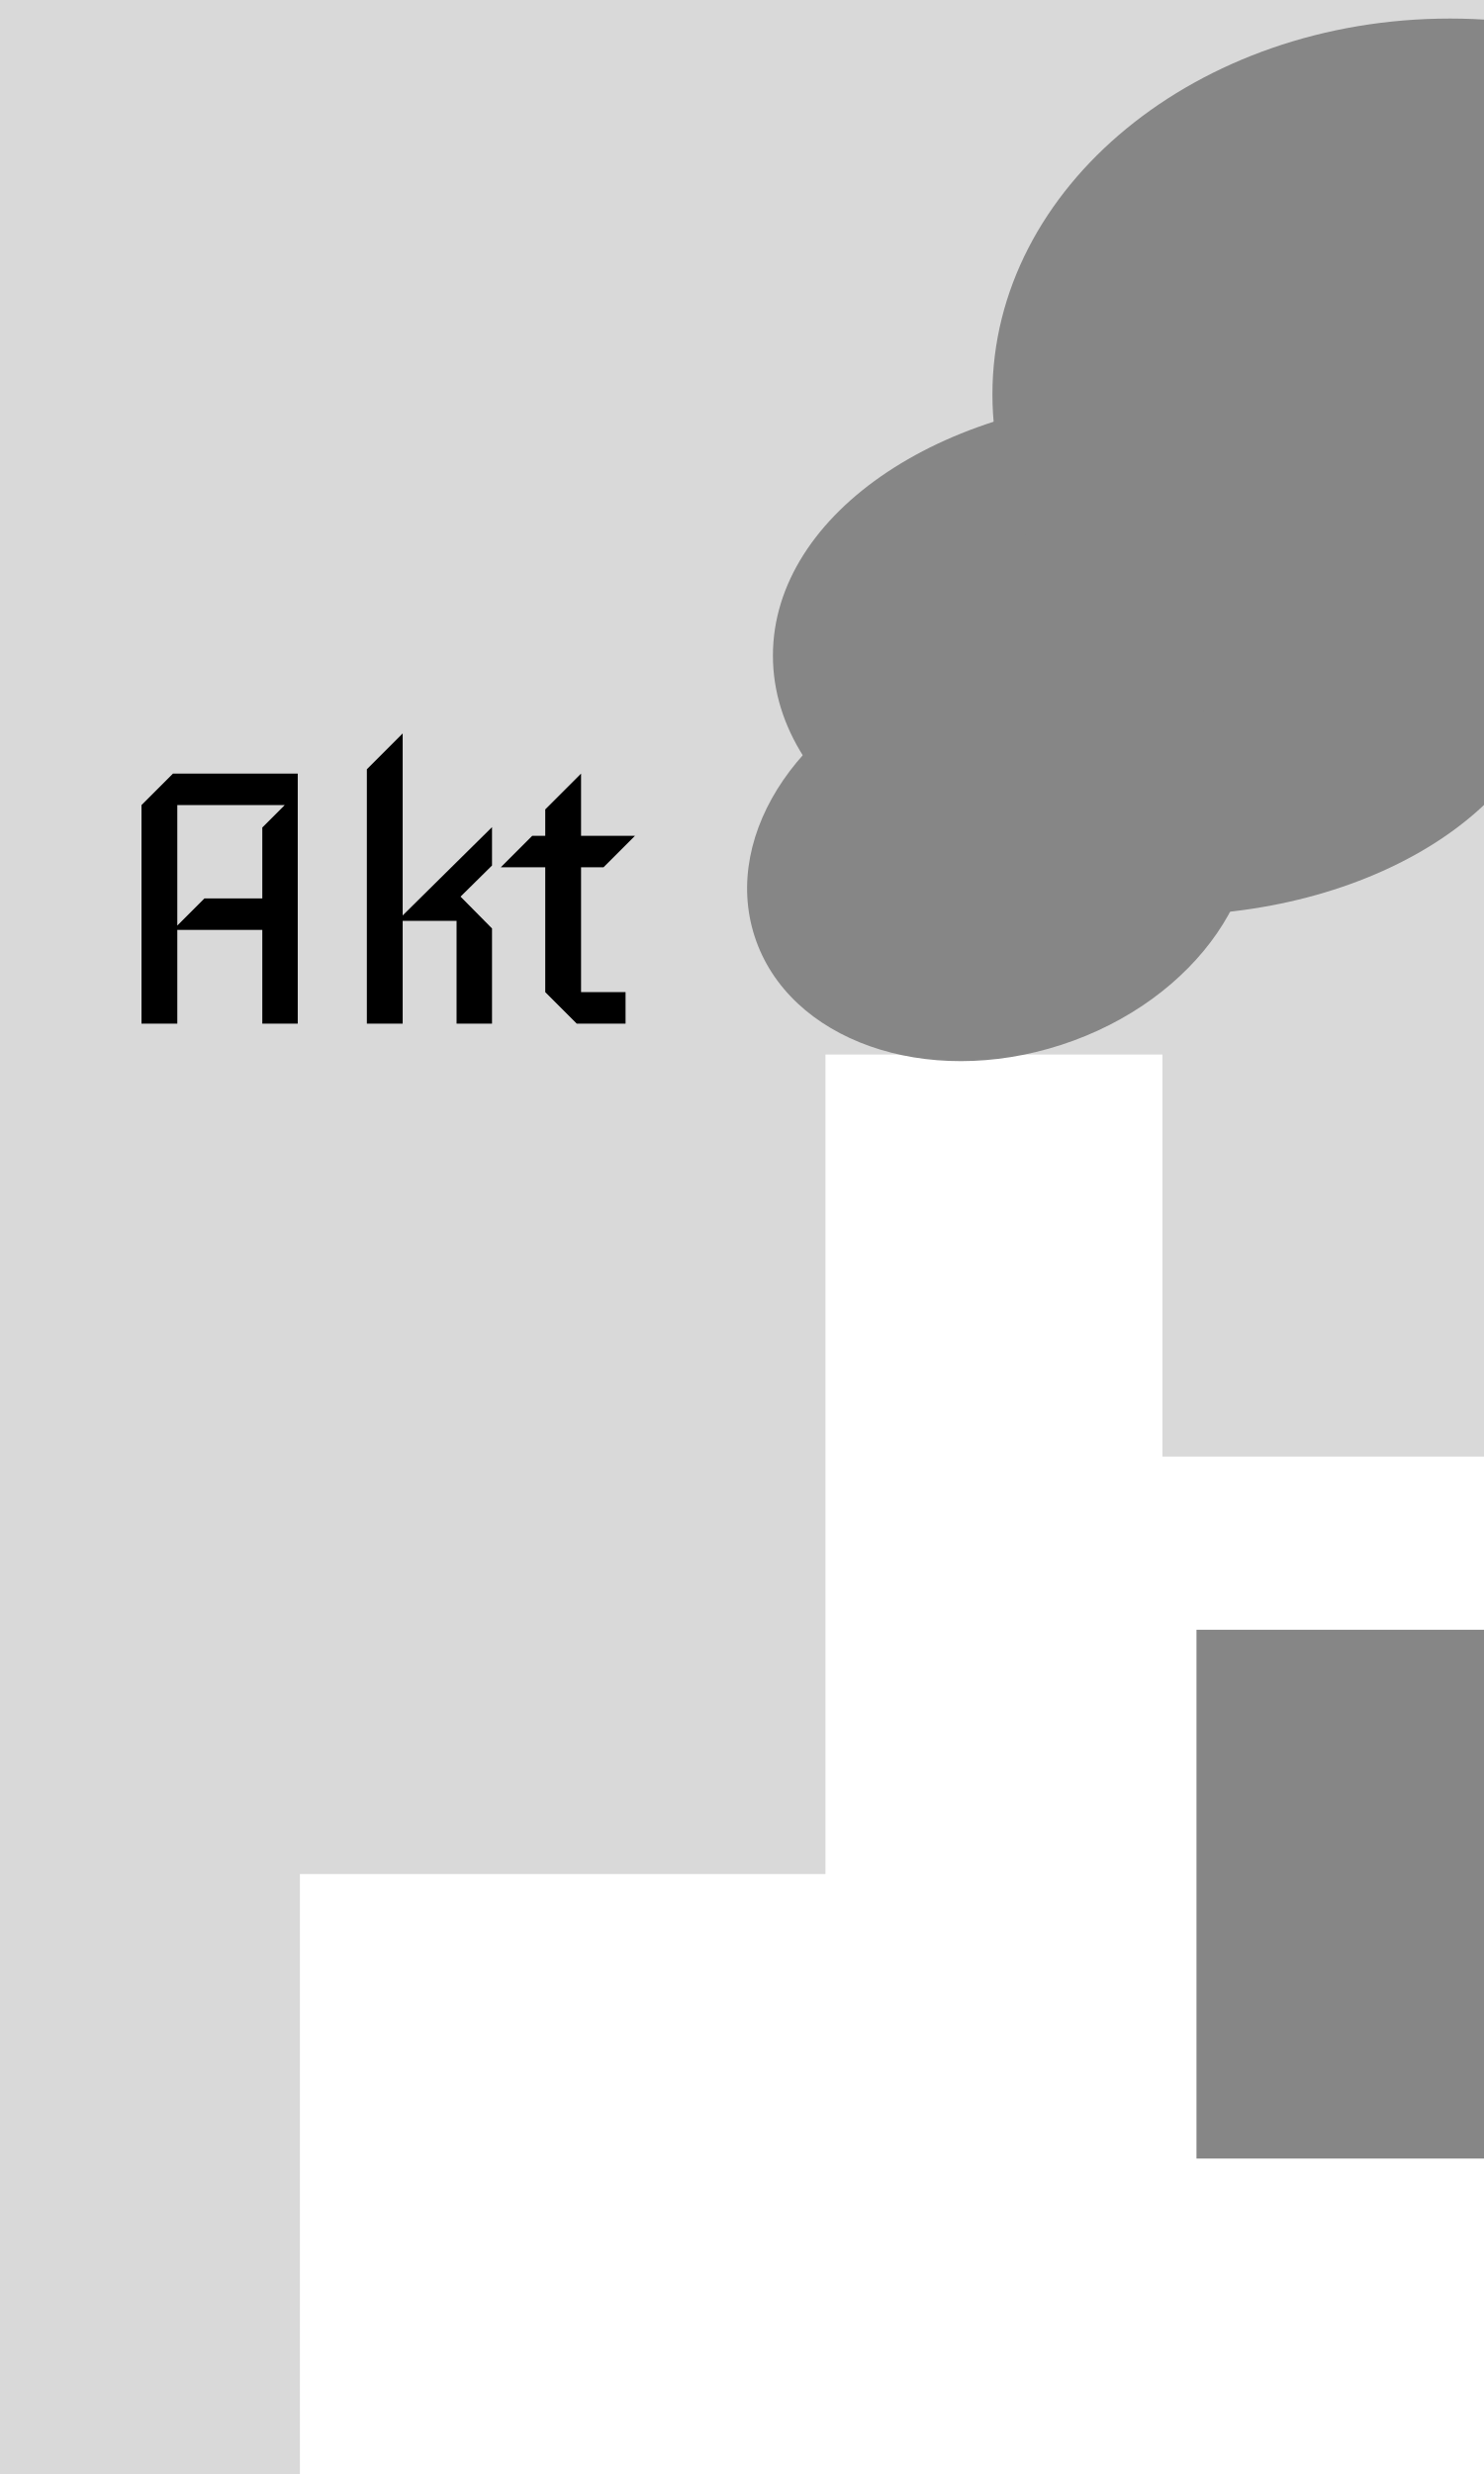
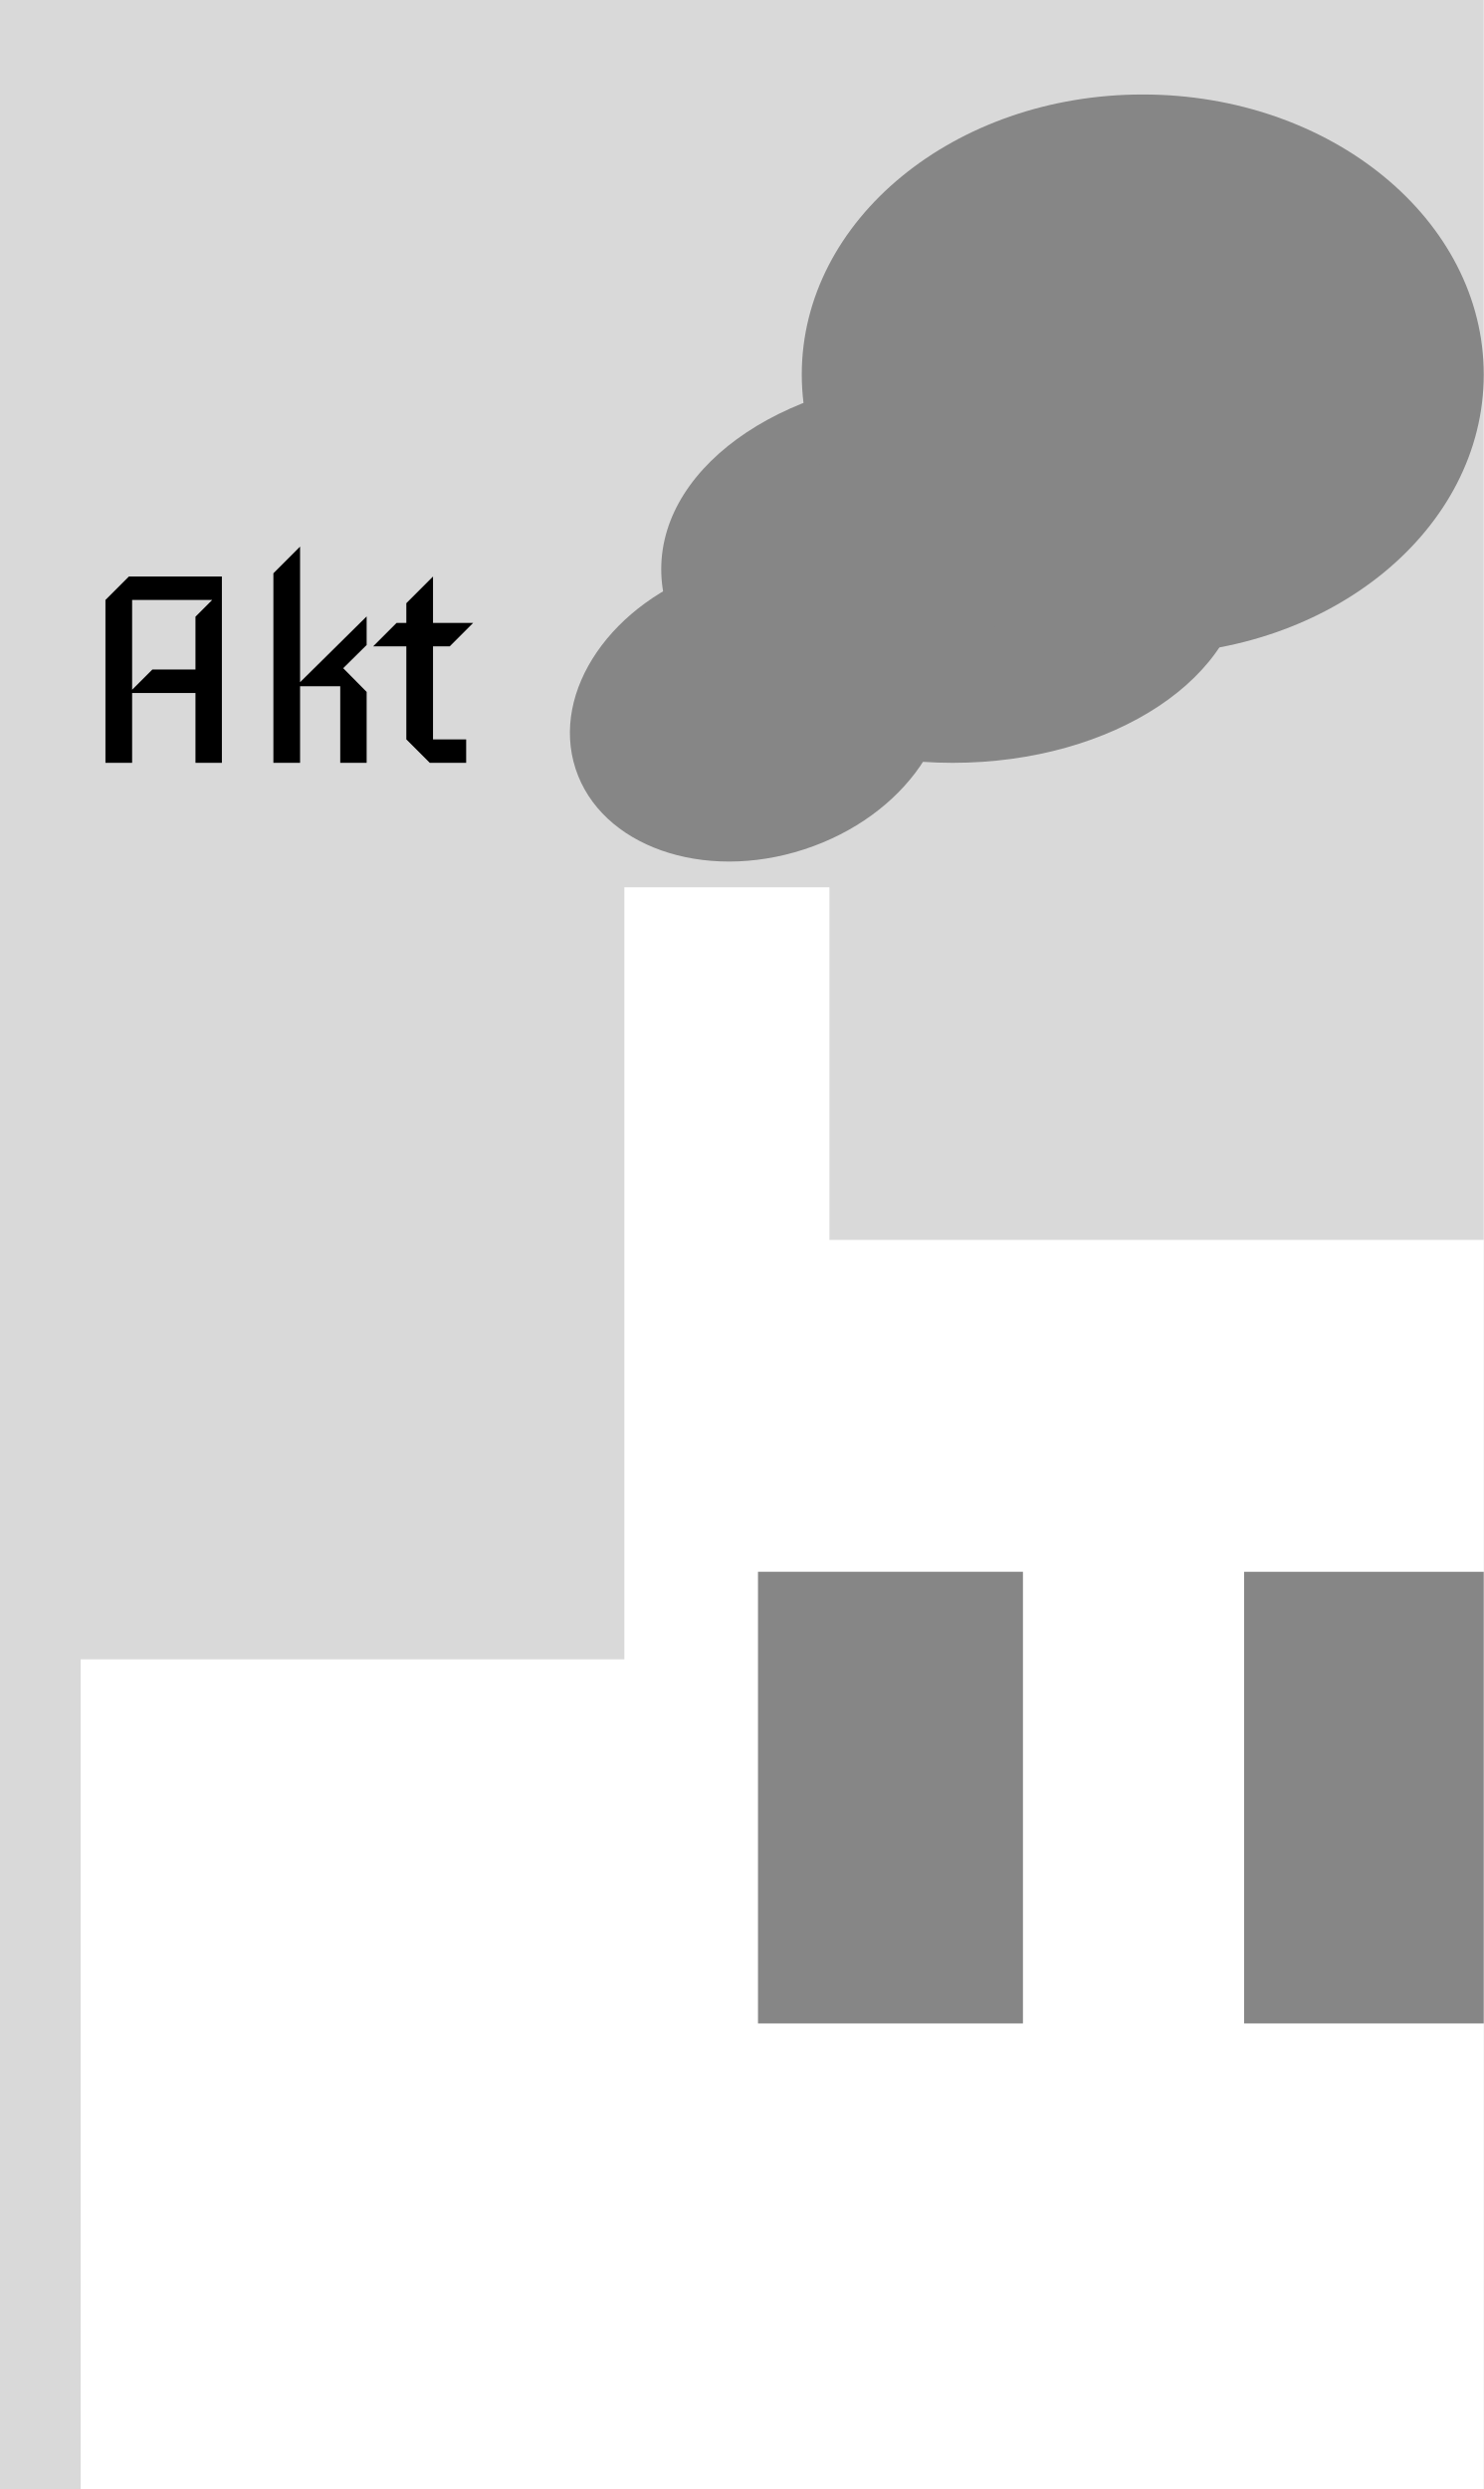
- <svg xmlns="http://www.w3.org/2000/svg" width="480" height="800" viewBox="0 0 480 800" fill="none">
+ <svg xmlns="http://www.w3.org/2000/svg" width="644" height="1080" viewBox="0 0 644 1080" fill="none">
  <g clip-path="url(#clip0_8_12)">
-     <rect width="480" height="800" fill="white" />
-     <rect y="-22" width="534" height="1024" fill="#D9D9D9" />
-     <rect x="97" y="606" width="449" height="1056" fill="white" />
-     <rect x="267" y="341" width="109" height="297" fill="white" />
-     <rect x="301" y="471" width="179" height="297" fill="white" />
-     <rect width="115" height="171" transform="matrix(-1 0 0 1 502 527)" fill="#868686" />
-     <ellipse cx="323.5" cy="277" rx="83.5" ry="64" transform="rotate(-18.0288 323.5 277)" fill="#868686" />
-     <ellipse cx="376.5" cy="212" rx="126.5" ry="84" fill="#868686" />
-     <ellipse cx="469" cy="127.5" rx="148" ry="121.5" fill="#868686" />
+     <rect width="644" height="1080" fill="white" />
+     <rect y="-22" width="644" height="1102" fill="#D9D9D9" />
+     <rect x="35" y="720" width="809" height="942" fill="white" />
+     <path d="M271 385H360V816H271V385Z" fill="white" />
+     <rect x="301" y="538" width="431" height="230" fill="white" />
+     <rect width="115" height="196" transform="matrix(-1 0 0 1 655 682)" fill="#868686" />
+     <rect width="115" height="196" transform="matrix(-1 0 0 1 444 682)" fill="#868686" />
+     <ellipse cx="329.208" cy="307.701" rx="83.5" ry="64" transform="rotate(-18.0288 329.208 307.701)" fill="#868686" />
+     <ellipse cx="413.5" cy="247" rx="126.5" ry="84" fill="#868686" />
+     <ellipse cx="496" cy="162.5" rx="148" ry="121.5" fill="#868686" />
    <path d="M96.308 331H84.842V300.697H57.347V331H45.764V260.332L55.943 250.153H96.308V331ZM92.096 260.332H57.347V299.293L66.122 290.518H84.842V267.586L92.096 260.332ZM130.243 296.017L159.142 267.469V279.871L148.963 289.933L159.142 300.229V331H147.676V297.772H130.243V331H118.66V248.749L130.243 237.166V296.017ZM205.377 270.277L195.198 280.456H187.944V320.821H202.335V331H186.54L176.361 320.821V280.456H161.97L172.149 270.277H176.361V261.736L187.944 250.153V270.277H205.377Z" fill="black" />
  </g>
  <defs>
    <clipPath id="clip0_8_12">
-       <rect width="480" height="800" fill="white" />
+       <rect width="644" height="1080" fill="white" />
    </clipPath>
  </defs>
</svg>
